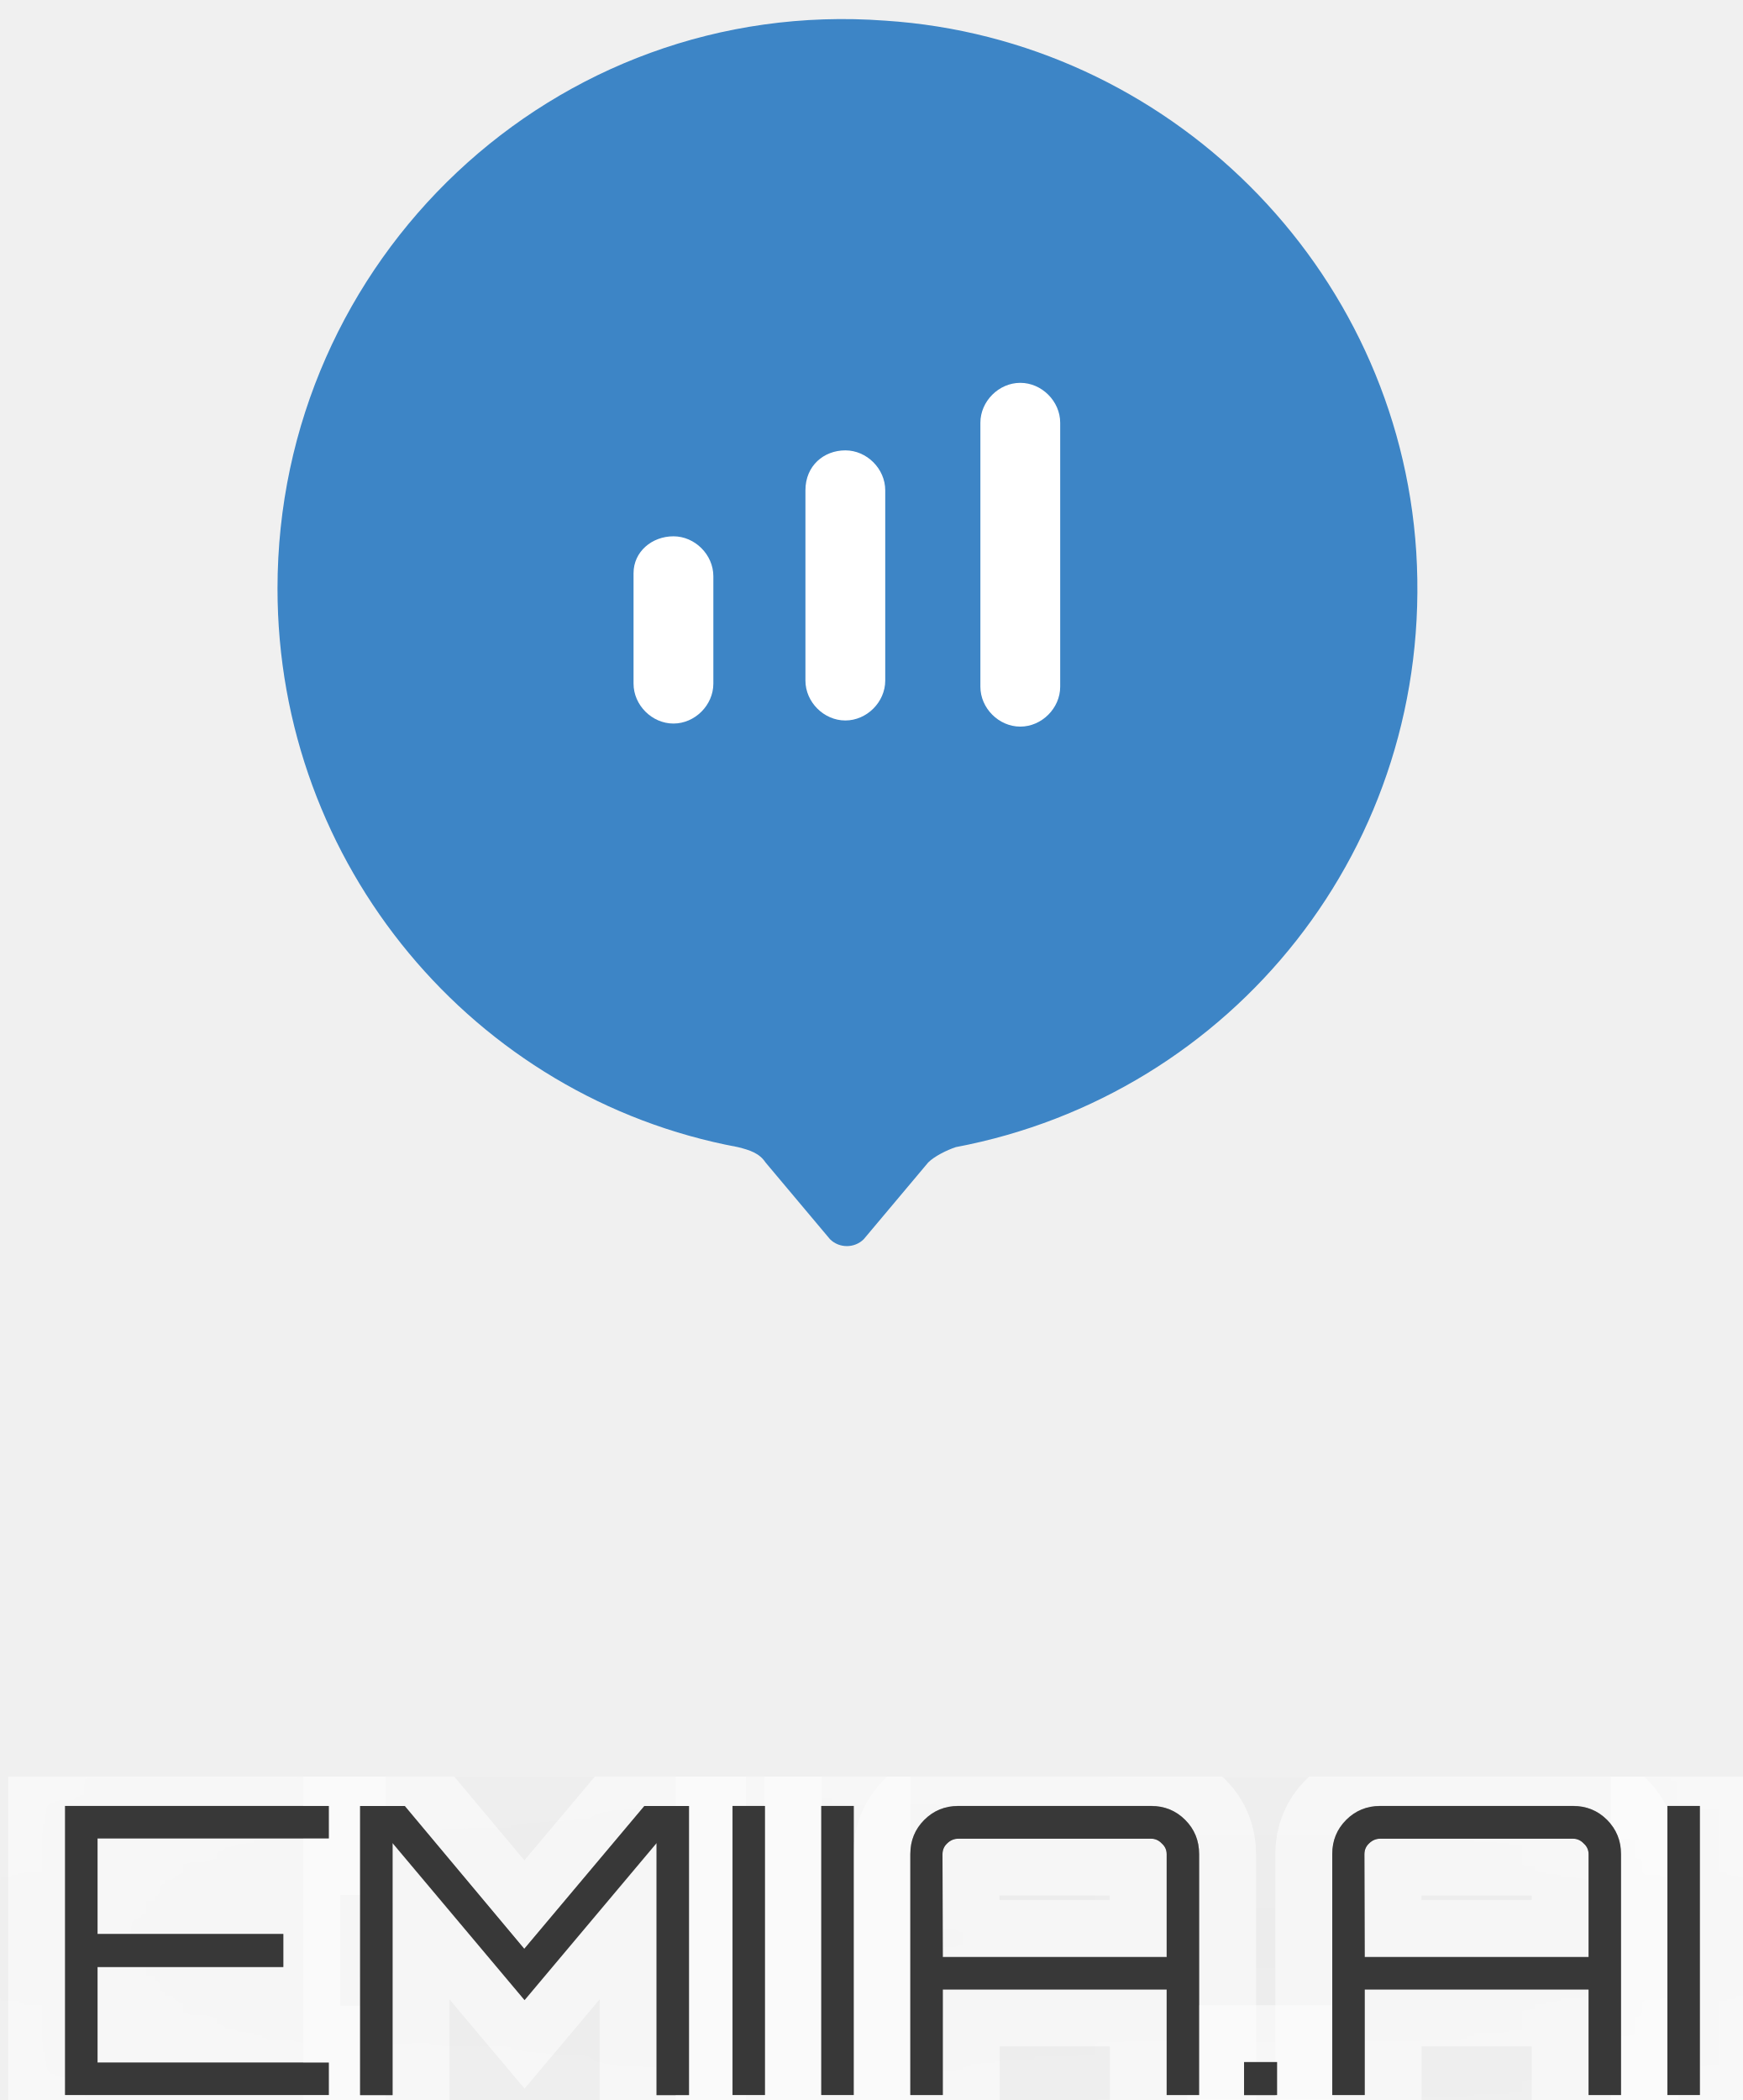
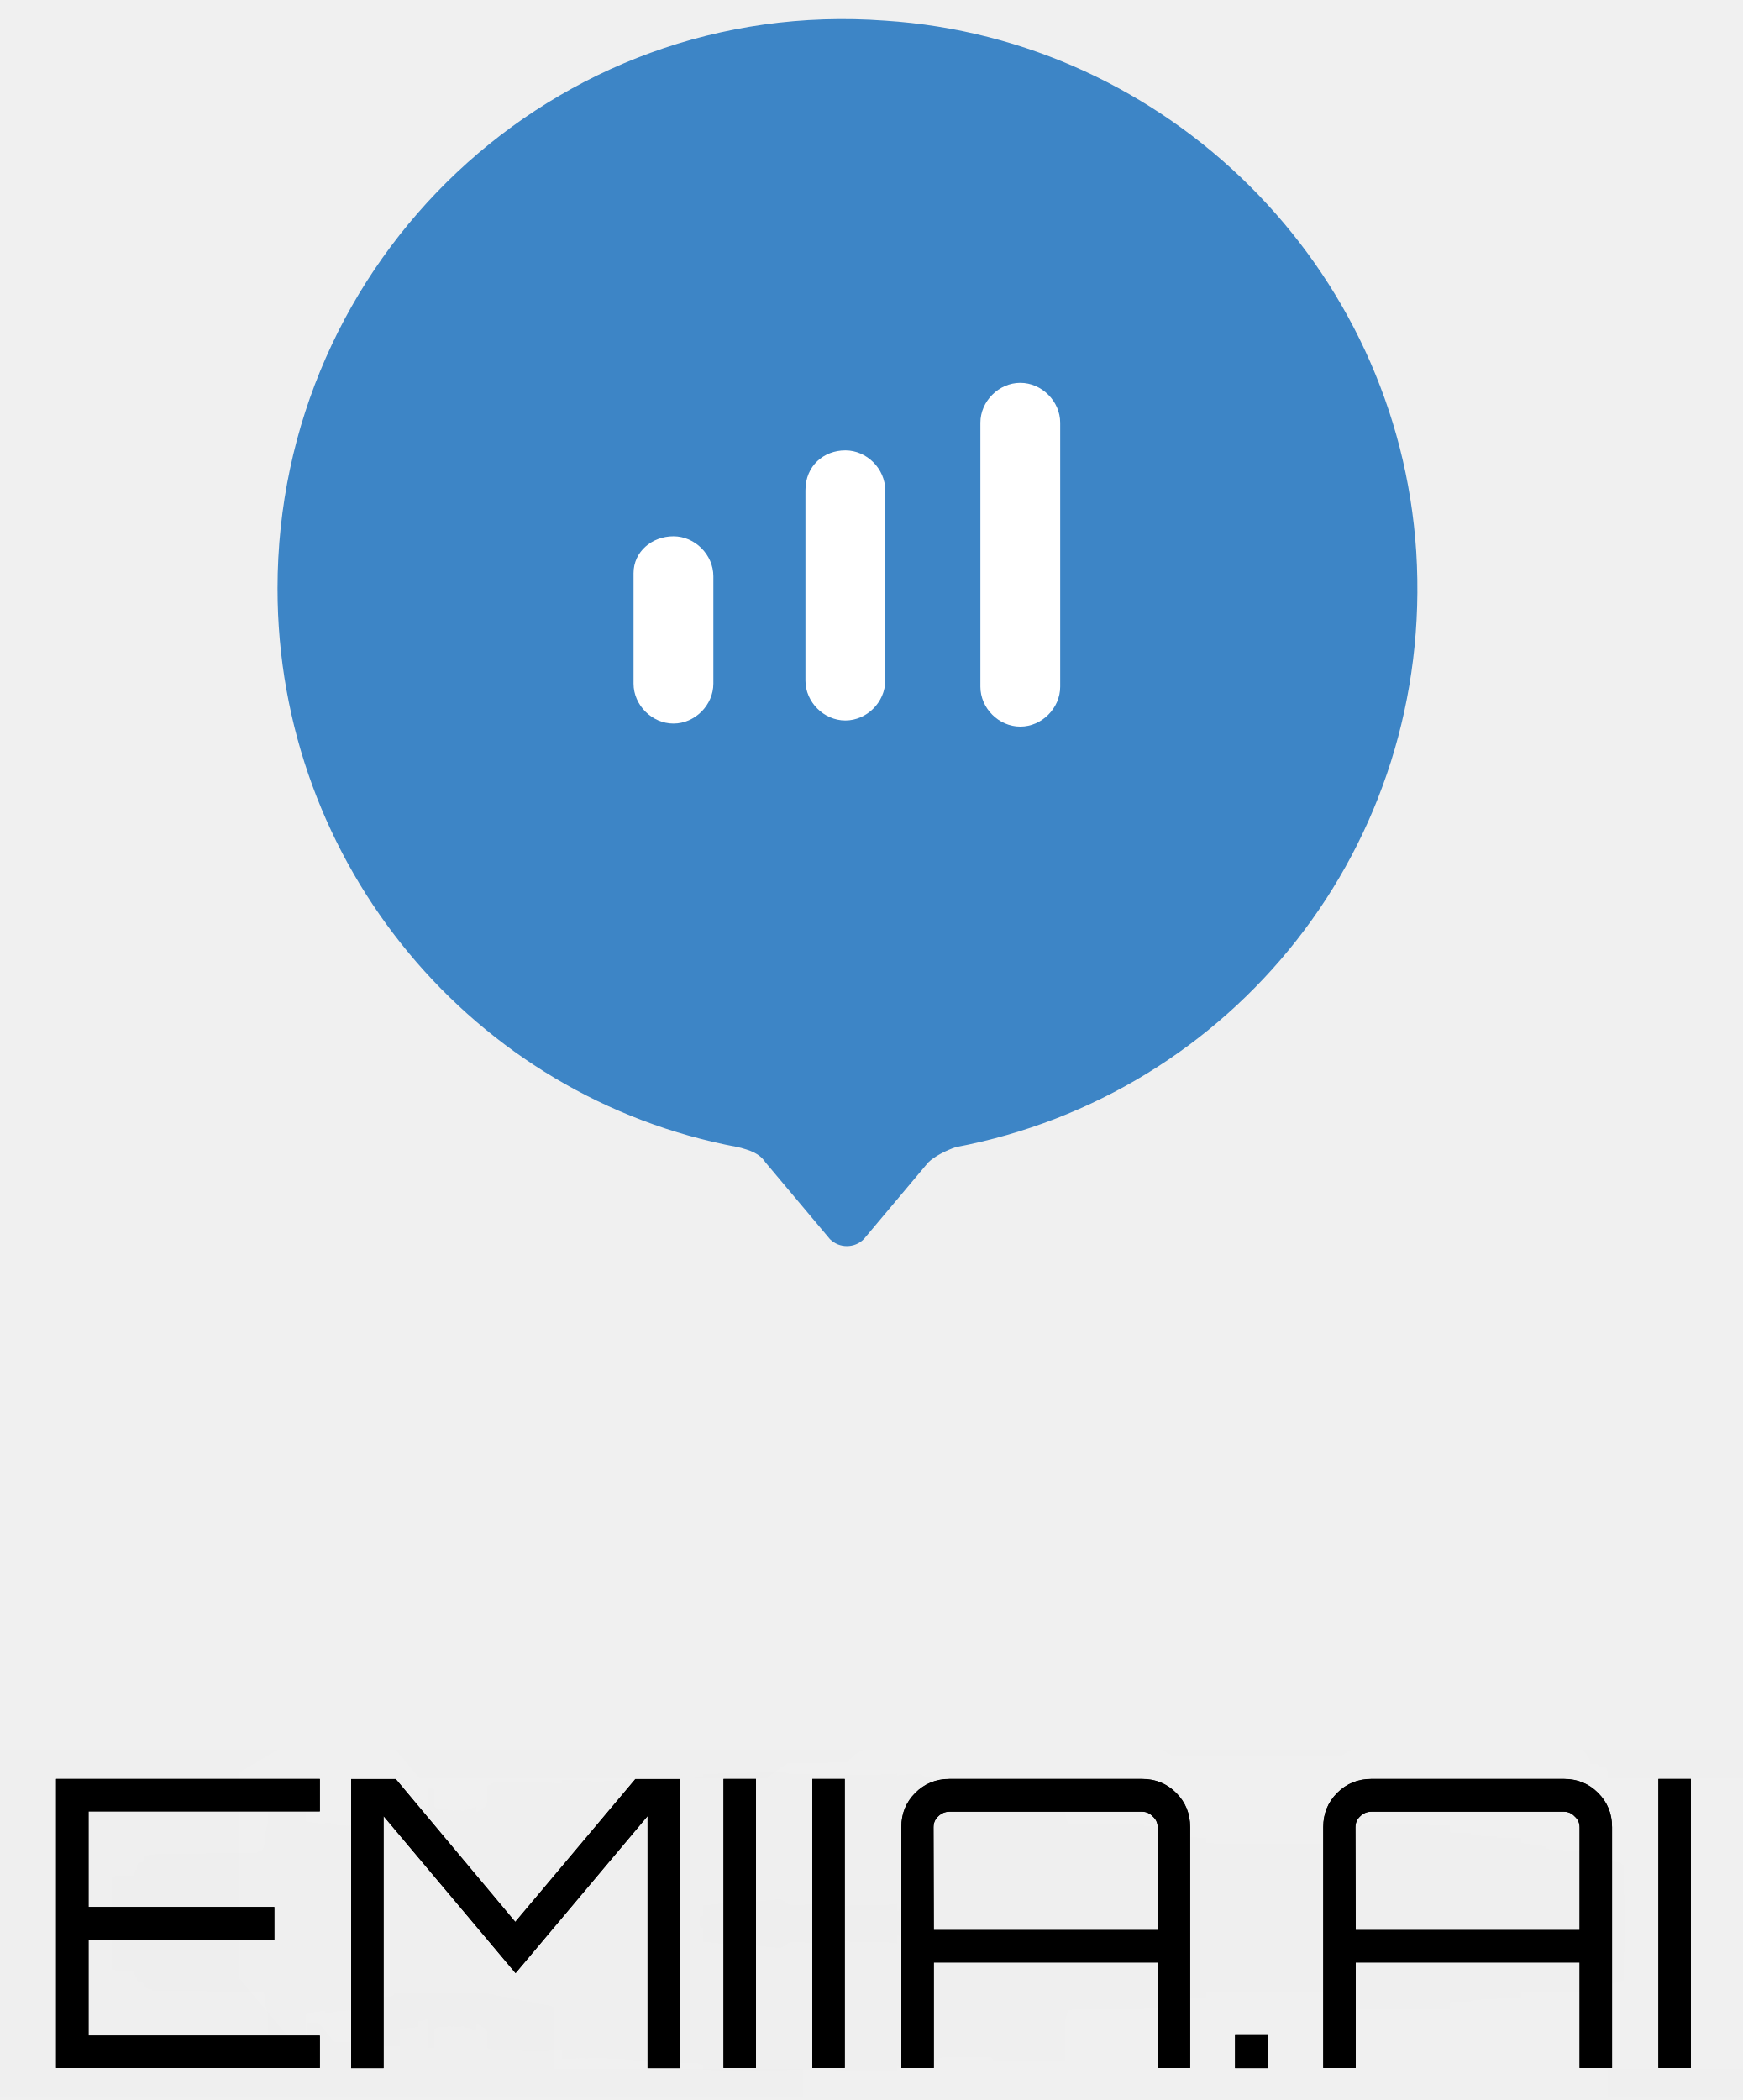
- <svg xmlns="http://www.w3.org/2000/svg" width="56.779" height="68.418" version="1.1" id="svg4782">
+ <svg xmlns="http://www.w3.org/2000/svg" id="svg4782" version="1.1" height="68.418" width="56.779">
  <defs id="defs4786">
-     <filter style="color-interpolation-filters:sRGB" id="filter11243">
-       <feFlood flood-opacity="0.055" flood-color="rgb(56,56,56)" result="flood" id="feFlood11233" />
-       <feComposite in="flood" in2="SourceGraphic" operator="in" result="composite1" id="feComposite11235" />
-       <feGaussianBlur in="composite1" stdDeviation="0.625" result="blur" id="feGaussianBlur11237" />
-       <feOffset dx="0" dy="-1.38778e-16" result="offset" id="feOffset11239" />
-       <feComposite in="SourceGraphic" in2="offset" operator="over" result="composite2" id="feComposite11241" />
+     <filter id="filter11243" style="color-interpolation-filters:sRGB">
+       <feFlood id="feFlood11233" result="flood" flood-color="rgb(56,56,56)" flood-opacity="0.055" />
+       <feComposite id="feComposite11235" result="composite1" operator="in" in2="SourceGraphic" in="flood" />
+       <feGaussianBlur id="feGaussianBlur11237" result="blur" stdDeviation="0.625" in="composite1" />
+       <feOffset id="feOffset11239" result="offset" dy="-1.38778e-16" dx="0" />
+       <feComposite id="feComposite11241" result="composite2" operator="over" in2="offset" in="SourceGraphic" />
    </filter>
  </defs>
-   <path class="st0" d="m 46.141,17.973 c 0.6,9.6 -6,17.7 -15,19.4 -0.3,0.1 -0.7,0.3 -0.9,0.5 l -2.1,2.5 c -0.3,0.3 -0.8,0.3 -1.1,0 l -2.1,-2.5 c -0.2,-0.3 -0.5,-0.4 -0.9,-0.5 -8.6,-1.6 -15,-9.2 -15,-18.2 0,-10.7 9,-19.3 19.8,-18.5 9.2,0.6 16.7,8 17.3,17.3 z" fill="#3d85c6" id="path4774">
-     <animateTransform attributeName="transform" type="translate" values="0,0;0,16;0,0" dur="6s" repeatCount="indefinite" />
+   <path id="path4774" fill="#3d85c6" d="m 46.141,17.973 c 0.6,9.6 -6,17.7 -15,19.4 -0.3,0.1 -0.7,0.3 -0.9,0.5 l -2.1,2.5 c -0.3,0.3 -0.8,0.3 -1.1,0 l -2.1,-2.5 c -0.2,-0.3 -0.5,-0.4 -0.9,-0.5 -8.6,-1.6 -15,-9.2 -15,-18.2 0,-10.7 9,-19.3 19.8,-18.5 9.2,0.6 16.7,8 17.3,17.3 z" class="st0">
+     <animateTransform repeatCount="indefinite" dur="6s" values="0,0;0,16;0,0" type="translate" attributeName="transform" />
  </path>
-   <path d="m 27.541,14.673 c 0.7,0 1.3,0.6 1.3,1.3 v 6.2 0 c 0,0.7 -0.6,1.3 -1.3,1.3 v 0 c -0.7,0 -1.3,-0.6 -1.3,-1.3 v -6.2 0 c 0,-0.8 0.6,-1.3 1.3,-1.3 v 0" fill="#ffffff" id="path4776">
-     <animate accumulate="none" additive="replace" attributeName="fill-opacity" begin="three.end+0.08s" calcMode="linear" dur="0.1ms" fill="remove" id="four" restart="always" values="0.5;1;0.5" />
-     <animate accumulate="none" additive="replace" attributeName="fill-opacity" begin="two.end+0.05s" calcMode="linear" dur="450ms" fill="remove" id="three" restart="always" values="0.5;1;0.5" />
-     <animateTransform attributeName="transform" type="translate" values="0,0;0,16;0,0" dur="6s" repeatCount="indefinite" />
+   <path id="path4776" fill="#ffffff" d="m 27.541,14.673 c 0.7,0 1.3,0.6 1.3,1.3 v 6.2 0 c 0,0.7 -0.6,1.3 -1.3,1.3 v 0 c -0.7,0 -1.3,-0.6 -1.3,-1.3 v -6.2 0 c 0,-0.8 0.6,-1.3 1.3,-1.3 v 0">
+     <animate values="0.5;1;0.5" restart="always" id="four" fill="remove" dur="0.1ms" calcMode="linear" begin="three.end+0.08s" attributeName="fill-opacity" additive="replace" accumulate="none" />
+     <animate values="0.5;1;0.5" restart="always" id="three" fill="remove" dur="450ms" calcMode="linear" begin="two.end+0.05s" attributeName="fill-opacity" additive="replace" accumulate="none" />
+     <animateTransform repeatCount="indefinite" dur="6s" values="0,0;0,16;0,0" type="translate" attributeName="transform" />
  </path>
-   <path d="m 21.941,17.473 c 0.7,0 1.3,0.6 1.3,1.3 v 3.5 0 c 0,0.7 -0.6,1.3 -1.3,1.3 v 0 c -0.7,0 -1.3,-0.6 -1.3,-1.3 v -3.6 0 c 0,-0.7 0.6,-1.2 1.3,-1.2 v 0" fill="#ffffff" id="path4778">
-     <animate accumulate="none" additive="replace" attributeName="fill-opacity" begin="one.end+0.05s" calcMode="linear" dur="450ms" fill="remove" id="two" restart="always" values="0.5;1;0.5" />
-     <animateTransform attributeName="transform" type="translate" values="0,0;0,16;0,0" dur="6s" repeatCount="indefinite" />
+   <path id="path4778" fill="#ffffff" d="m 21.941,17.473 c 0.7,0 1.3,0.6 1.3,1.3 v 3.5 0 c 0,0.7 -0.6,1.3 -1.3,1.3 v 0 c -0.7,0 -1.3,-0.6 -1.3,-1.3 v -3.6 0 c 0,-0.7 0.6,-1.2 1.3,-1.2 v 0">
+     <animate values="0.5;1;0.5" restart="always" id="two" fill="remove" dur="450ms" calcMode="linear" begin="one.end+0.05s" attributeName="fill-opacity" additive="replace" accumulate="none" />
+     <animateTransform repeatCount="indefinite" dur="6s" values="0,0;0,16;0,0" type="translate" attributeName="transform" />
  </path>
-   <path d="m 33.241,12.473 c 0.7,0 1.3,0.6 1.3,1.3 v 8.6 0 c 0,0.7 -0.6,1.3 -1.3,1.3 v 0 c -0.7,0 -1.3,-0.6 -1.3,-1.3 v -8.6 0 c 0,-0.7 0.6,-1.3 1.3,-1.3 v 0" fill="#ffffff" id="path4780">
-     <animate accumulate="none" additive="replace" attributeName="fill-opacity" begin="0s;four.end+0.05s" calcMode="linear" dur="450ms" fill="remove" id="one" restart="always" values="0.5;1;0.5" />
-     <animateTransform attributeName="transform" type="translate" values="0,0;0,16;0,0" dur="6s" repeatCount="indefinite" />
+   <path id="path4780" fill="#ffffff" d="m 33.241,12.473 c 0.7,0 1.3,0.6 1.3,1.3 v 8.6 0 c 0,0.7 -0.6,1.3 -1.3,1.3 v 0 c -0.7,0 -1.3,-0.6 -1.3,-1.3 v -8.6 0 c 0,-0.7 0.6,-1.3 1.3,-1.3 v 0">
+     <animate values="0.5;1;0.5" restart="always" id="one" fill="remove" dur="450ms" calcMode="linear" begin="0s;four.end+0.05s" attributeName="fill-opacity" additive="replace" accumulate="none" />
+     <animateTransform repeatCount="indefinite" dur="6s" values="0,0;0,16;0,0" type="translate" attributeName="transform" />
  </path>
-   <g id="g4808" transform="matrix(9.269067,0,0,9.269067,-462.3712,-1304.811)">
-     <g aria-label="EMIIA.AI" id="text35409-0" style="font-size:25.4px;line-height:1.25;font-family:Orbitron;-inkscape-font-specification:Orbitron;fill:#383838;fill-opacity:1;stroke:#ffffff;stroke-width:0.4;stroke-miterlimit:4;stroke-dasharray:none;stroke-opacity:0.505;filter:url(#filter11243)" transform="translate(0.7320206,-0.04902182)">
-       <path d="m 50.307,147.167 v 0.114 h -0.813 v 0.336 h 0.653 v 0.116 h -0.653 v 0.336 h 0.813 v 0.114 h -0.927 v -1.016 z" style="font-size:1.411px;fill:#383838;fill-opacity:1;stroke:#ffffff;stroke-width:0.4;stroke-miterlimit:4;stroke-dasharray:none;stroke-opacity:0.505" id="path35439" />
-       <path d="m 50.994,147.67 0.422,-0.502 h 0.157 v 1.016 h -0.114 v -0.886 l -0.464,0.552 -0.464,-0.552 v 0.886 h -0.114 v -1.016 h 0.157 z" style="font-size:1.411px;fill:#383838;fill-opacity:1;stroke:#ffffff;stroke-width:0.4;stroke-miterlimit:4;stroke-dasharray:none;stroke-opacity:0.505" id="path35441" />
-       <path d="m 51.726,148.183 v -1.016 h 0.114 v 1.016 z" style="font-size:1.411px;fill:#383838;fill-opacity:1;stroke:#ffffff;stroke-width:0.4;stroke-miterlimit:4;stroke-dasharray:none;stroke-opacity:0.505" id="path35443" />
-       <path d="m 52.038,148.183 v -1.016 h 0.114 v 1.016 z" style="font-size:1.411px;fill:#383838;fill-opacity:1;stroke:#ffffff;stroke-width:0.4;stroke-miterlimit:4;stroke-dasharray:none;stroke-opacity:0.505" id="path35445" />
-       <path d="m 52.52,147.167 h 0.677 q 0.071,0 0.12,0.049 0.049,0.049 0.049,0.12 v 0.847 h -0.114 v -0.371 H 52.465 v 0.371 h -0.114 v -0.847 q 0,-0.071 0.049,-0.12 0.049,-0.049 0.12,-0.049 z m -0.055,0.531 h 0.787 v -0.361 q 0,-0.023 -0.017,-0.038 -0.016,-0.017 -0.038,-0.017 h -0.677 q -0.023,0 -0.04,0.017 -0.016,0.015 -0.016,0.038 z" style="font-size:1.411px;fill:#383838;fill-opacity:1;stroke:#ffffff;stroke-width:0.4;stroke-miterlimit:4;stroke-dasharray:none;stroke-opacity:0.505" id="path35447" />
-       <path d="m 53.64,148.068 v 0.116 h -0.116 v -0.116 z" style="font-size:1.411px;fill:#383838;fill-opacity:1;stroke:#ffffff;stroke-width:0.4;stroke-miterlimit:4;stroke-dasharray:none;stroke-opacity:0.505" id="path35449" />
-       <path d="m 54.003,147.167 h 0.677 q 0.071,0 0.12,0.049 0.049,0.049 0.049,0.12 v 0.847 h -0.114 v -0.371 h -0.787 v 0.371 h -0.114 v -0.847 q 0,-0.071 0.049,-0.12 0.049,-0.049 0.12,-0.049 z m -0.055,0.531 h 0.787 v -0.361 q 0,-0.023 -0.017,-0.038 -0.016,-0.017 -0.038,-0.017 h -0.677 q -0.023,0 -0.04,0.017 -0.016,0.015 -0.016,0.038 z" style="font-size:1.411px;fill:#383838;fill-opacity:1;stroke:#ffffff;stroke-width:0.4;stroke-miterlimit:4;stroke-dasharray:none;stroke-opacity:0.505" id="path35451" />
-       <path d="m 55.012,148.183 v -1.016 h 0.114 v 1.016 z" style="font-size:1.411px;fill:#383838;fill-opacity:1;stroke:#ffffff;stroke-width:0.4;stroke-miterlimit:4;stroke-dasharray:none;stroke-opacity:0.505" id="path35453" />
+   <g style="fill:#000000;fill-opacity:1;stroke:none;stroke-width:1;stroke-miterlimit:4;stroke-dasharray:none;stroke-opacity:1" transform="matrix(9.269067,0,0,9.269067,-462.6642,-1305.69)" id="g4808">
+     <g transform="translate(0.7320206,-0.04902182)" style="font-size:25.4px;line-height:1.25;font-family:Orbitron;-inkscape-font-specification:Orbitron;fill:#000000;fill-opacity:1;stroke:none;stroke-width:1;stroke-miterlimit:4;stroke-dasharray:none;stroke-opacity:1;filter:url(#filter11243)" id="text35409-0" aria-label="EMIIA.AI">
+       <path id="path35439" style="font-size:1.411px;fill:#000000;fill-opacity:1;stroke:none;stroke-width:1;stroke-miterlimit:4;stroke-dasharray:none;stroke-opacity:1" d="m 50.307,147.167 v 0.114 h -0.813 v 0.336 h 0.653 v 0.116 h -0.653 v 0.336 h 0.813 v 0.114 h -0.927 v -1.016 z" />
+       <path id="path35441" style="font-size:1.411px;fill:#000000;fill-opacity:1;stroke:none;stroke-width:1;stroke-miterlimit:4;stroke-dasharray:none;stroke-opacity:1" d="m 50.994,147.67 0.422,-0.502 h 0.157 v 1.016 h -0.114 v -0.886 l -0.464,0.552 -0.464,-0.552 v 0.886 h -0.114 v -1.016 h 0.157 z" />
+       <path id="path35443" style="font-size:1.411px;fill:#000000;fill-opacity:1;stroke:none;stroke-width:1;stroke-miterlimit:4;stroke-dasharray:none;stroke-opacity:1" d="m 51.726,148.183 v -1.016 h 0.114 v 1.016 z" />
+       <path id="path35445" style="font-size:1.411px;fill:#000000;fill-opacity:1;stroke:none;stroke-width:1;stroke-miterlimit:4;stroke-dasharray:none;stroke-opacity:1" d="m 52.038,148.183 v -1.016 h 0.114 v 1.016 z" />
+       <path id="path35447" style="font-size:1.411px;fill:#000000;fill-opacity:1;stroke:none;stroke-width:1;stroke-miterlimit:4;stroke-dasharray:none;stroke-opacity:1" d="m 52.52,147.167 h 0.677 q 0.071,0 0.12,0.049 0.049,0.049 0.049,0.12 v 0.847 h -0.114 v -0.371 H 52.465 v 0.371 h -0.114 v -0.847 q 0,-0.071 0.049,-0.12 0.049,-0.049 0.12,-0.049 z m -0.055,0.531 h 0.787 v -0.361 q 0,-0.023 -0.017,-0.038 -0.016,-0.017 -0.038,-0.017 h -0.677 q -0.023,0 -0.04,0.017 -0.016,0.015 -0.016,0.038 z" />
+       <path id="path35449" style="font-size:1.411px;fill:#000000;fill-opacity:1;stroke:none;stroke-width:1;stroke-miterlimit:4;stroke-dasharray:none;stroke-opacity:1" d="m 53.64,148.068 v 0.116 h -0.116 v -0.116 z" />
+       <path id="path35451" style="font-size:1.411px;fill:#000000;fill-opacity:1;stroke:none;stroke-width:1;stroke-miterlimit:4;stroke-dasharray:none;stroke-opacity:1" d="m 54.003,147.167 h 0.677 q 0.071,0 0.12,0.049 0.049,0.049 0.049,0.12 v 0.847 h -0.114 v -0.371 h -0.787 v 0.371 h -0.114 v -0.847 q 0,-0.071 0.049,-0.12 0.049,-0.049 0.12,-0.049 z m -0.055,0.531 h 0.787 v -0.361 q 0,-0.023 -0.017,-0.038 -0.016,-0.017 -0.038,-0.017 h -0.677 q -0.023,0 -0.04,0.017 -0.016,0.015 -0.016,0.038 z" />
+       <path id="path35453" style="font-size:1.411px;fill:#000000;fill-opacity:1;stroke:none;stroke-width:1;stroke-miterlimit:4;stroke-dasharray:none;stroke-opacity:1" d="m 55.012,148.183 v -1.016 h 0.114 v 1.016 z" />
    </g>
-     <g aria-label="EMIIA.AI" id="text35409" style="font-size:25.4px;line-height:1.25;font-family:Orbitron;-inkscape-font-specification:Orbitron;fill:#383838;fill-opacity:1;stroke:none;stroke-width:1;stroke-miterlimit:4;stroke-dasharray:none;stroke-opacity:1" transform="translate(0.7380326,-0.05259181)">
-       <path d="m 50.301,147.171 v 0.114 H 49.488 v 0.336 h 0.653 v 0.116 H 49.488 v 0.336 h 0.813 v 0.114 H 49.374 v -1.016 z" style="font-size:1.411px;fill:#383838;fill-opacity:1;stroke:none;stroke-width:1;stroke-miterlimit:4;stroke-dasharray:none;stroke-opacity:1" id="path35456" />
-       <path d="m 50.988,147.673 0.422,-0.502 h 0.157 v 1.016 h -0.114 v -0.886 l -0.464,0.552 -0.464,-0.552 v 0.886 h -0.114 v -1.016 h 0.157 z" style="font-size:1.411px;fill:#383838;fill-opacity:1;stroke:none;stroke-width:1;stroke-miterlimit:4;stroke-dasharray:none;stroke-opacity:1" id="path35458" />
-       <path d="m 51.72,148.187 v -1.016 h 0.114 v 1.016 z" style="font-size:1.411px;fill:#383838;fill-opacity:1;stroke:none;stroke-width:1;stroke-miterlimit:4;stroke-dasharray:none;stroke-opacity:1" id="path35460" />
-       <path d="m 52.032,148.187 v -1.016 h 0.114 v 1.016 z" style="font-size:1.411px;fill:#383838;fill-opacity:1;stroke:none;stroke-width:1;stroke-miterlimit:4;stroke-dasharray:none;stroke-opacity:1" id="path35462" />
-       <path d="m 52.514,147.171 h 0.677 q 0.071,0 0.12,0.049 0.049,0.049 0.049,0.12 v 0.847 h -0.114 v -0.371 H 52.459 v 0.371 h -0.114 v -0.847 q 0,-0.071 0.049,-0.12 0.049,-0.049 0.12,-0.049 z m -0.055,0.531 h 0.787 v -0.361 q 0,-0.023 -0.017,-0.038 -0.016,-0.017 -0.038,-0.017 h -0.677 q -0.023,0 -0.04,0.017 -0.016,0.015 -0.016,0.038 z" style="font-size:1.411px;fill:#383838;fill-opacity:1;stroke:none;stroke-width:1;stroke-miterlimit:4;stroke-dasharray:none;stroke-opacity:1" id="path35464" />
-       <path d="m 53.634,148.071 v 0.116 h -0.116 v -0.116 z" style="font-size:1.411px;fill:#383838;fill-opacity:1;stroke:none;stroke-width:1;stroke-miterlimit:4;stroke-dasharray:none;stroke-opacity:1" id="path35466" />
-       <path d="m 53.997,147.171 h 0.677 q 0.071,0 0.12,0.049 0.049,0.049 0.049,0.12 v 0.847 h -0.114 v -0.371 h -0.787 v 0.371 h -0.114 v -0.847 q 0,-0.071 0.049,-0.12 0.049,-0.049 0.12,-0.049 z m -0.055,0.531 h 0.787 v -0.361 q 0,-0.023 -0.017,-0.038 -0.016,-0.017 -0.038,-0.017 h -0.677 q -0.023,0 -0.04,0.017 -0.016,0.015 -0.016,0.038 z" style="font-size:1.411px;fill:#383838;fill-opacity:1;stroke:none;stroke-width:1;stroke-miterlimit:4;stroke-dasharray:none;stroke-opacity:1" id="path35468" />
-       <path d="m 55.006,148.187 v -1.016 h 0.114 v 1.016 z" style="font-size:1.411px;fill:#383838;fill-opacity:1;stroke:none;stroke-width:1;stroke-miterlimit:4;stroke-dasharray:none;stroke-opacity:1" id="path35470" />
+     <g transform="translate(0.7380326,-0.05259181)" style="font-size:25.4px;line-height:1.25;font-family:Orbitron;-inkscape-font-specification:Orbitron;fill:#000000;fill-opacity:1;stroke:none;stroke-width:1;stroke-miterlimit:4;stroke-dasharray:none;stroke-opacity:1" id="text35409" aria-label="EMIIA.AI">
+       <path id="path35456" style="font-size:1.411px;fill:#000000;fill-opacity:1;stroke:none;stroke-width:1;stroke-miterlimit:4;stroke-dasharray:none;stroke-opacity:1" d="m 50.301,147.171 v 0.114 H 49.488 v 0.336 h 0.653 v 0.116 H 49.488 v 0.336 h 0.813 v 0.114 H 49.374 v -1.016 z" />
+       <path id="path35458" style="font-size:1.411px;fill:#000000;fill-opacity:1;stroke:none;stroke-width:1;stroke-miterlimit:4;stroke-dasharray:none;stroke-opacity:1" d="m 50.988,147.673 0.422,-0.502 h 0.157 v 1.016 h -0.114 v -0.886 l -0.464,0.552 -0.464,-0.552 v 0.886 h -0.114 v -1.016 h 0.157 z" />
+       <path id="path35460" style="font-size:1.411px;fill:#000000;fill-opacity:1;stroke:none;stroke-width:1;stroke-miterlimit:4;stroke-dasharray:none;stroke-opacity:1" d="m 51.72,148.187 v -1.016 h 0.114 v 1.016 z" />
+       <path id="path35462" style="font-size:1.411px;fill:#000000;fill-opacity:1;stroke:none;stroke-width:1;stroke-miterlimit:4;stroke-dasharray:none;stroke-opacity:1" d="m 52.032,148.187 v -1.016 h 0.114 v 1.016 z" />
+       <path id="path35464" style="font-size:1.411px;fill:#000000;fill-opacity:1;stroke:none;stroke-width:1;stroke-miterlimit:4;stroke-dasharray:none;stroke-opacity:1" d="m 52.514,147.171 h 0.677 q 0.071,0 0.12,0.049 0.049,0.049 0.049,0.12 v 0.847 h -0.114 v -0.371 H 52.459 v 0.371 h -0.114 v -0.847 q 0,-0.071 0.049,-0.12 0.049,-0.049 0.12,-0.049 z m -0.055,0.531 h 0.787 v -0.361 q 0,-0.023 -0.017,-0.038 -0.016,-0.017 -0.038,-0.017 h -0.677 q -0.023,0 -0.04,0.017 -0.016,0.015 -0.016,0.038 z" />
+       <path id="path35466" style="font-size:1.411px;fill:#000000;fill-opacity:1;stroke:none;stroke-width:1;stroke-miterlimit:4;stroke-dasharray:none;stroke-opacity:1" d="m 53.634,148.071 v 0.116 h -0.116 v -0.116 z" />
+       <path id="path35468" style="font-size:1.411px;fill:#000000;fill-opacity:1;stroke:none;stroke-width:1;stroke-miterlimit:4;stroke-dasharray:none;stroke-opacity:1" d="m 53.997,147.171 h 0.677 q 0.071,0 0.12,0.049 0.049,0.049 0.049,0.12 v 0.847 h -0.114 v -0.371 h -0.787 v 0.371 h -0.114 v -0.847 q 0,-0.071 0.049,-0.12 0.049,-0.049 0.12,-0.049 z m -0.055,0.531 h 0.787 v -0.361 q 0,-0.023 -0.017,-0.038 -0.016,-0.017 -0.038,-0.017 h -0.677 q -0.023,0 -0.04,0.017 -0.016,0.015 -0.016,0.038 z" />
+       <path id="path35470" style="font-size:1.411px;fill:#000000;fill-opacity:1;stroke:none;stroke-width:1;stroke-miterlimit:4;stroke-dasharray:none;stroke-opacity:1" d="m 55.006,148.187 v -1.016 h 0.114 v 1.016 z" />
    </g>
  </g>
</svg>
